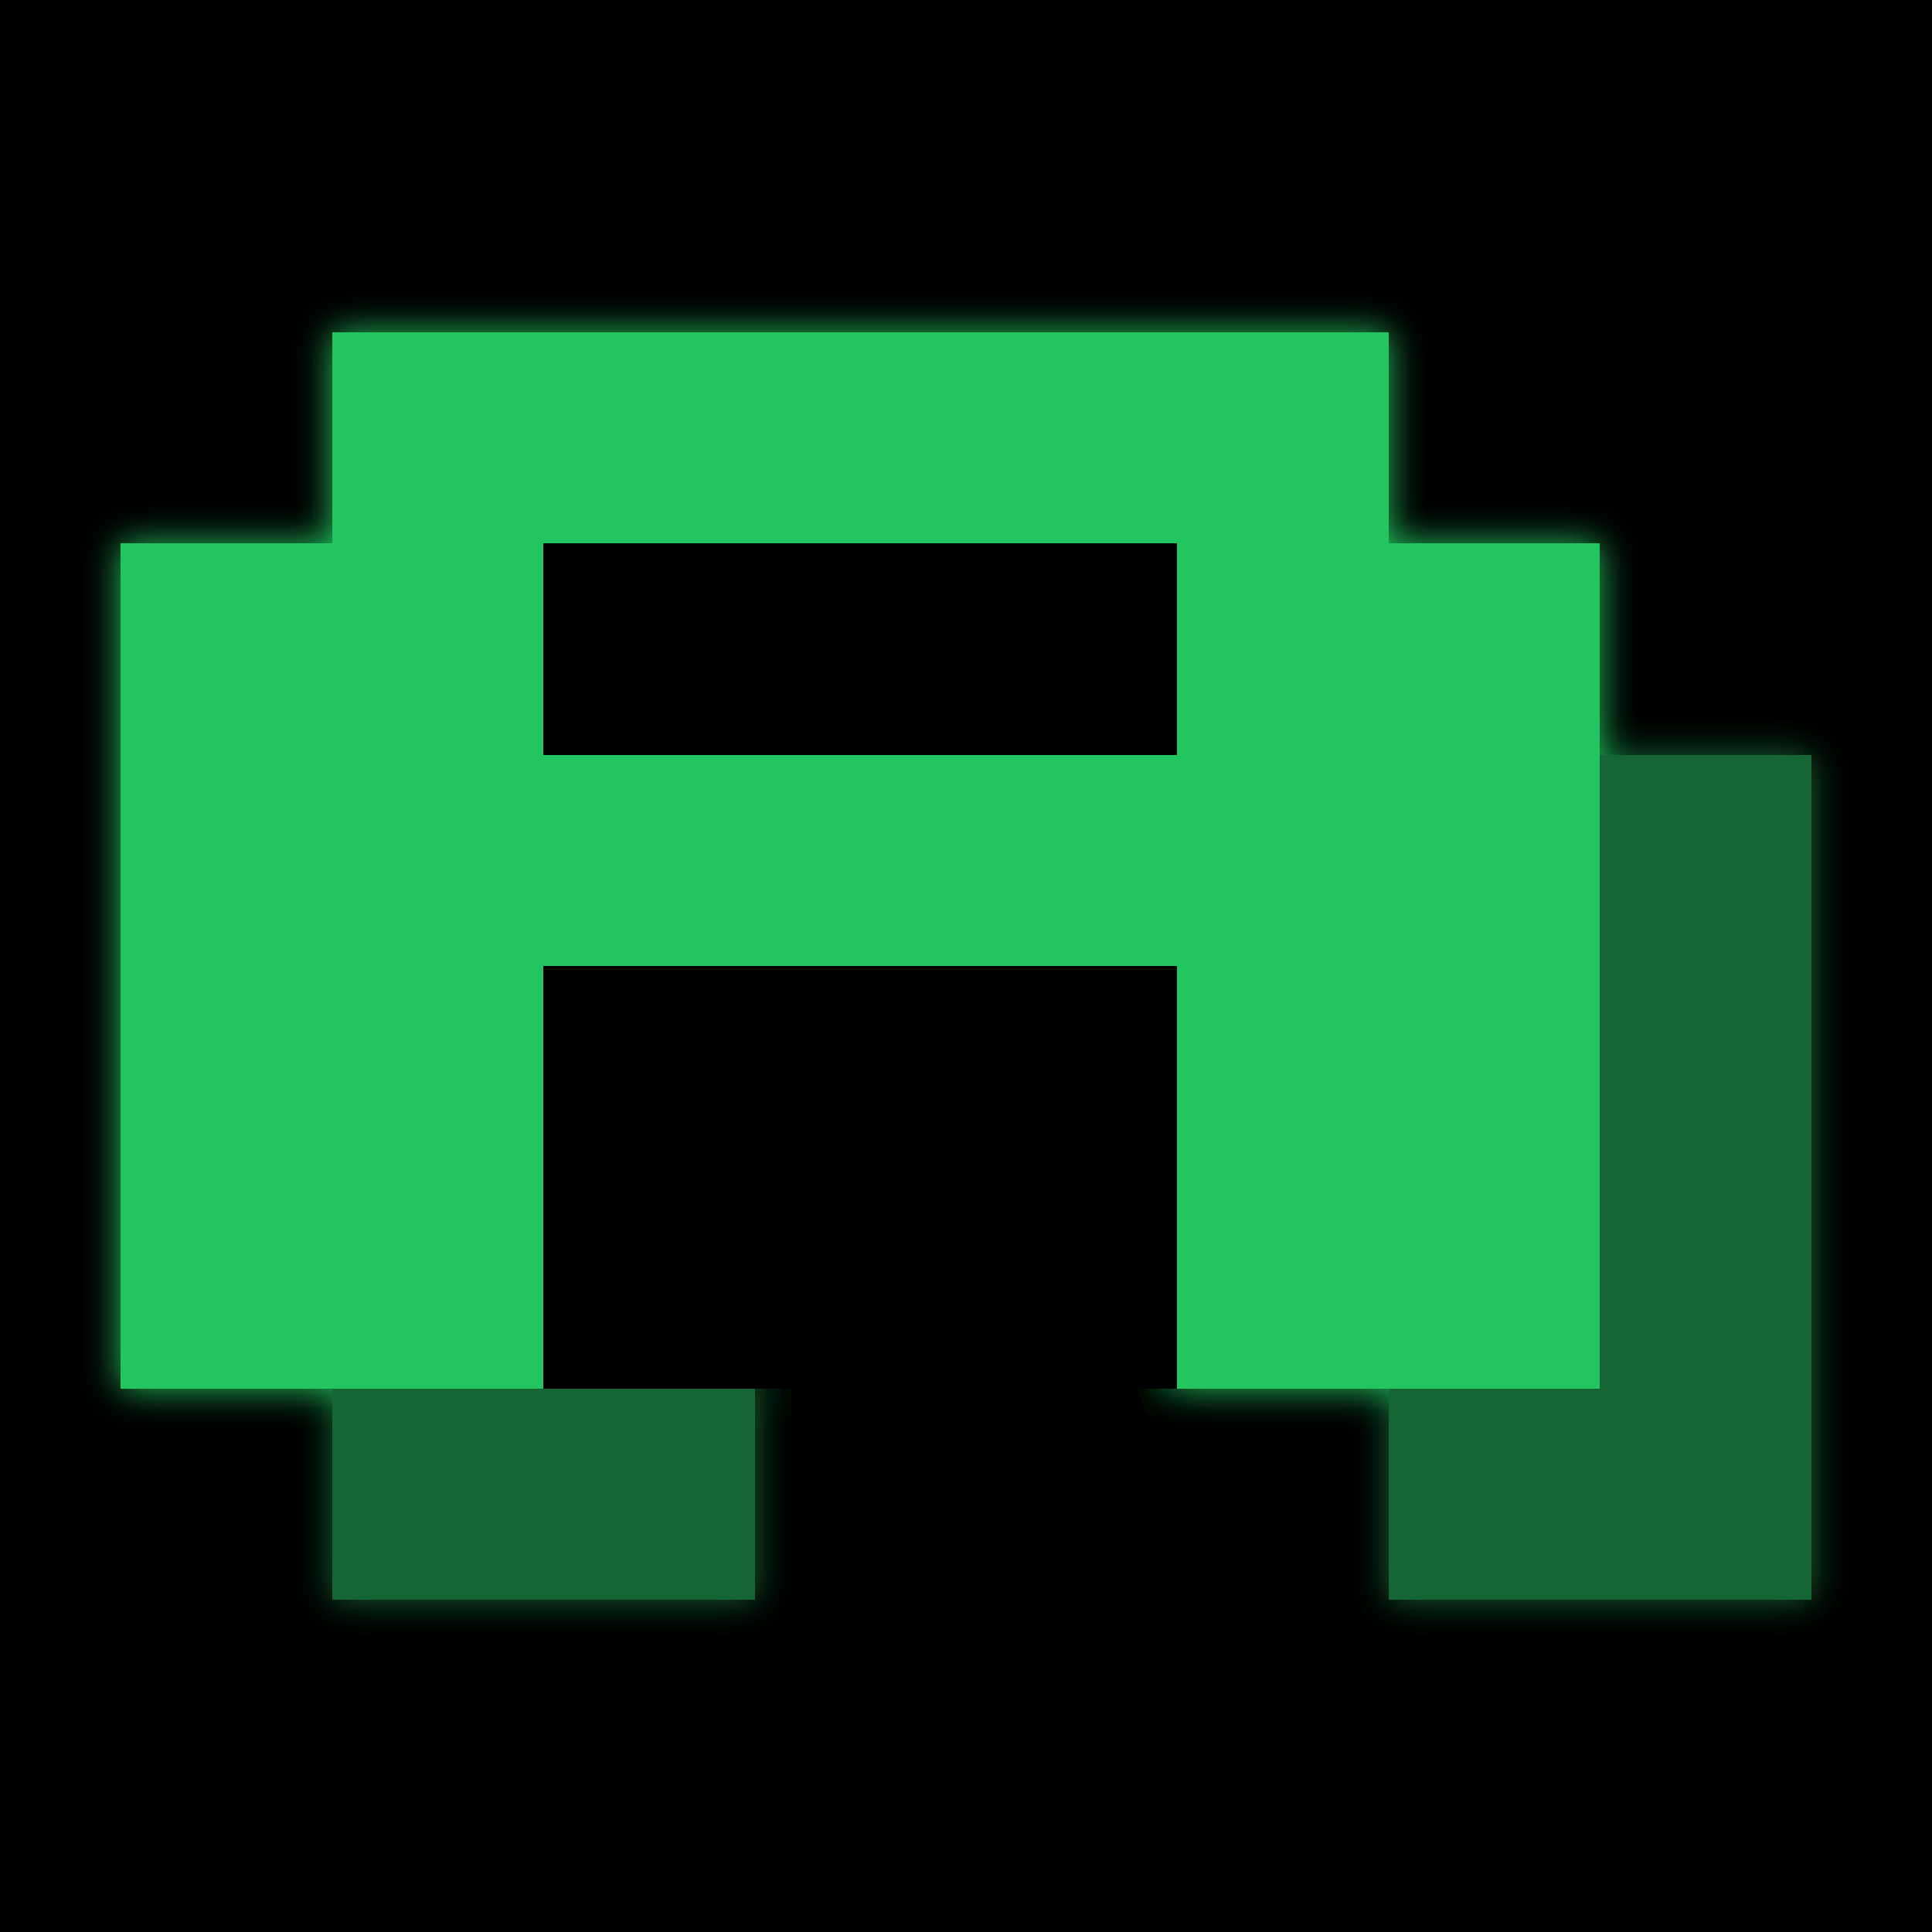
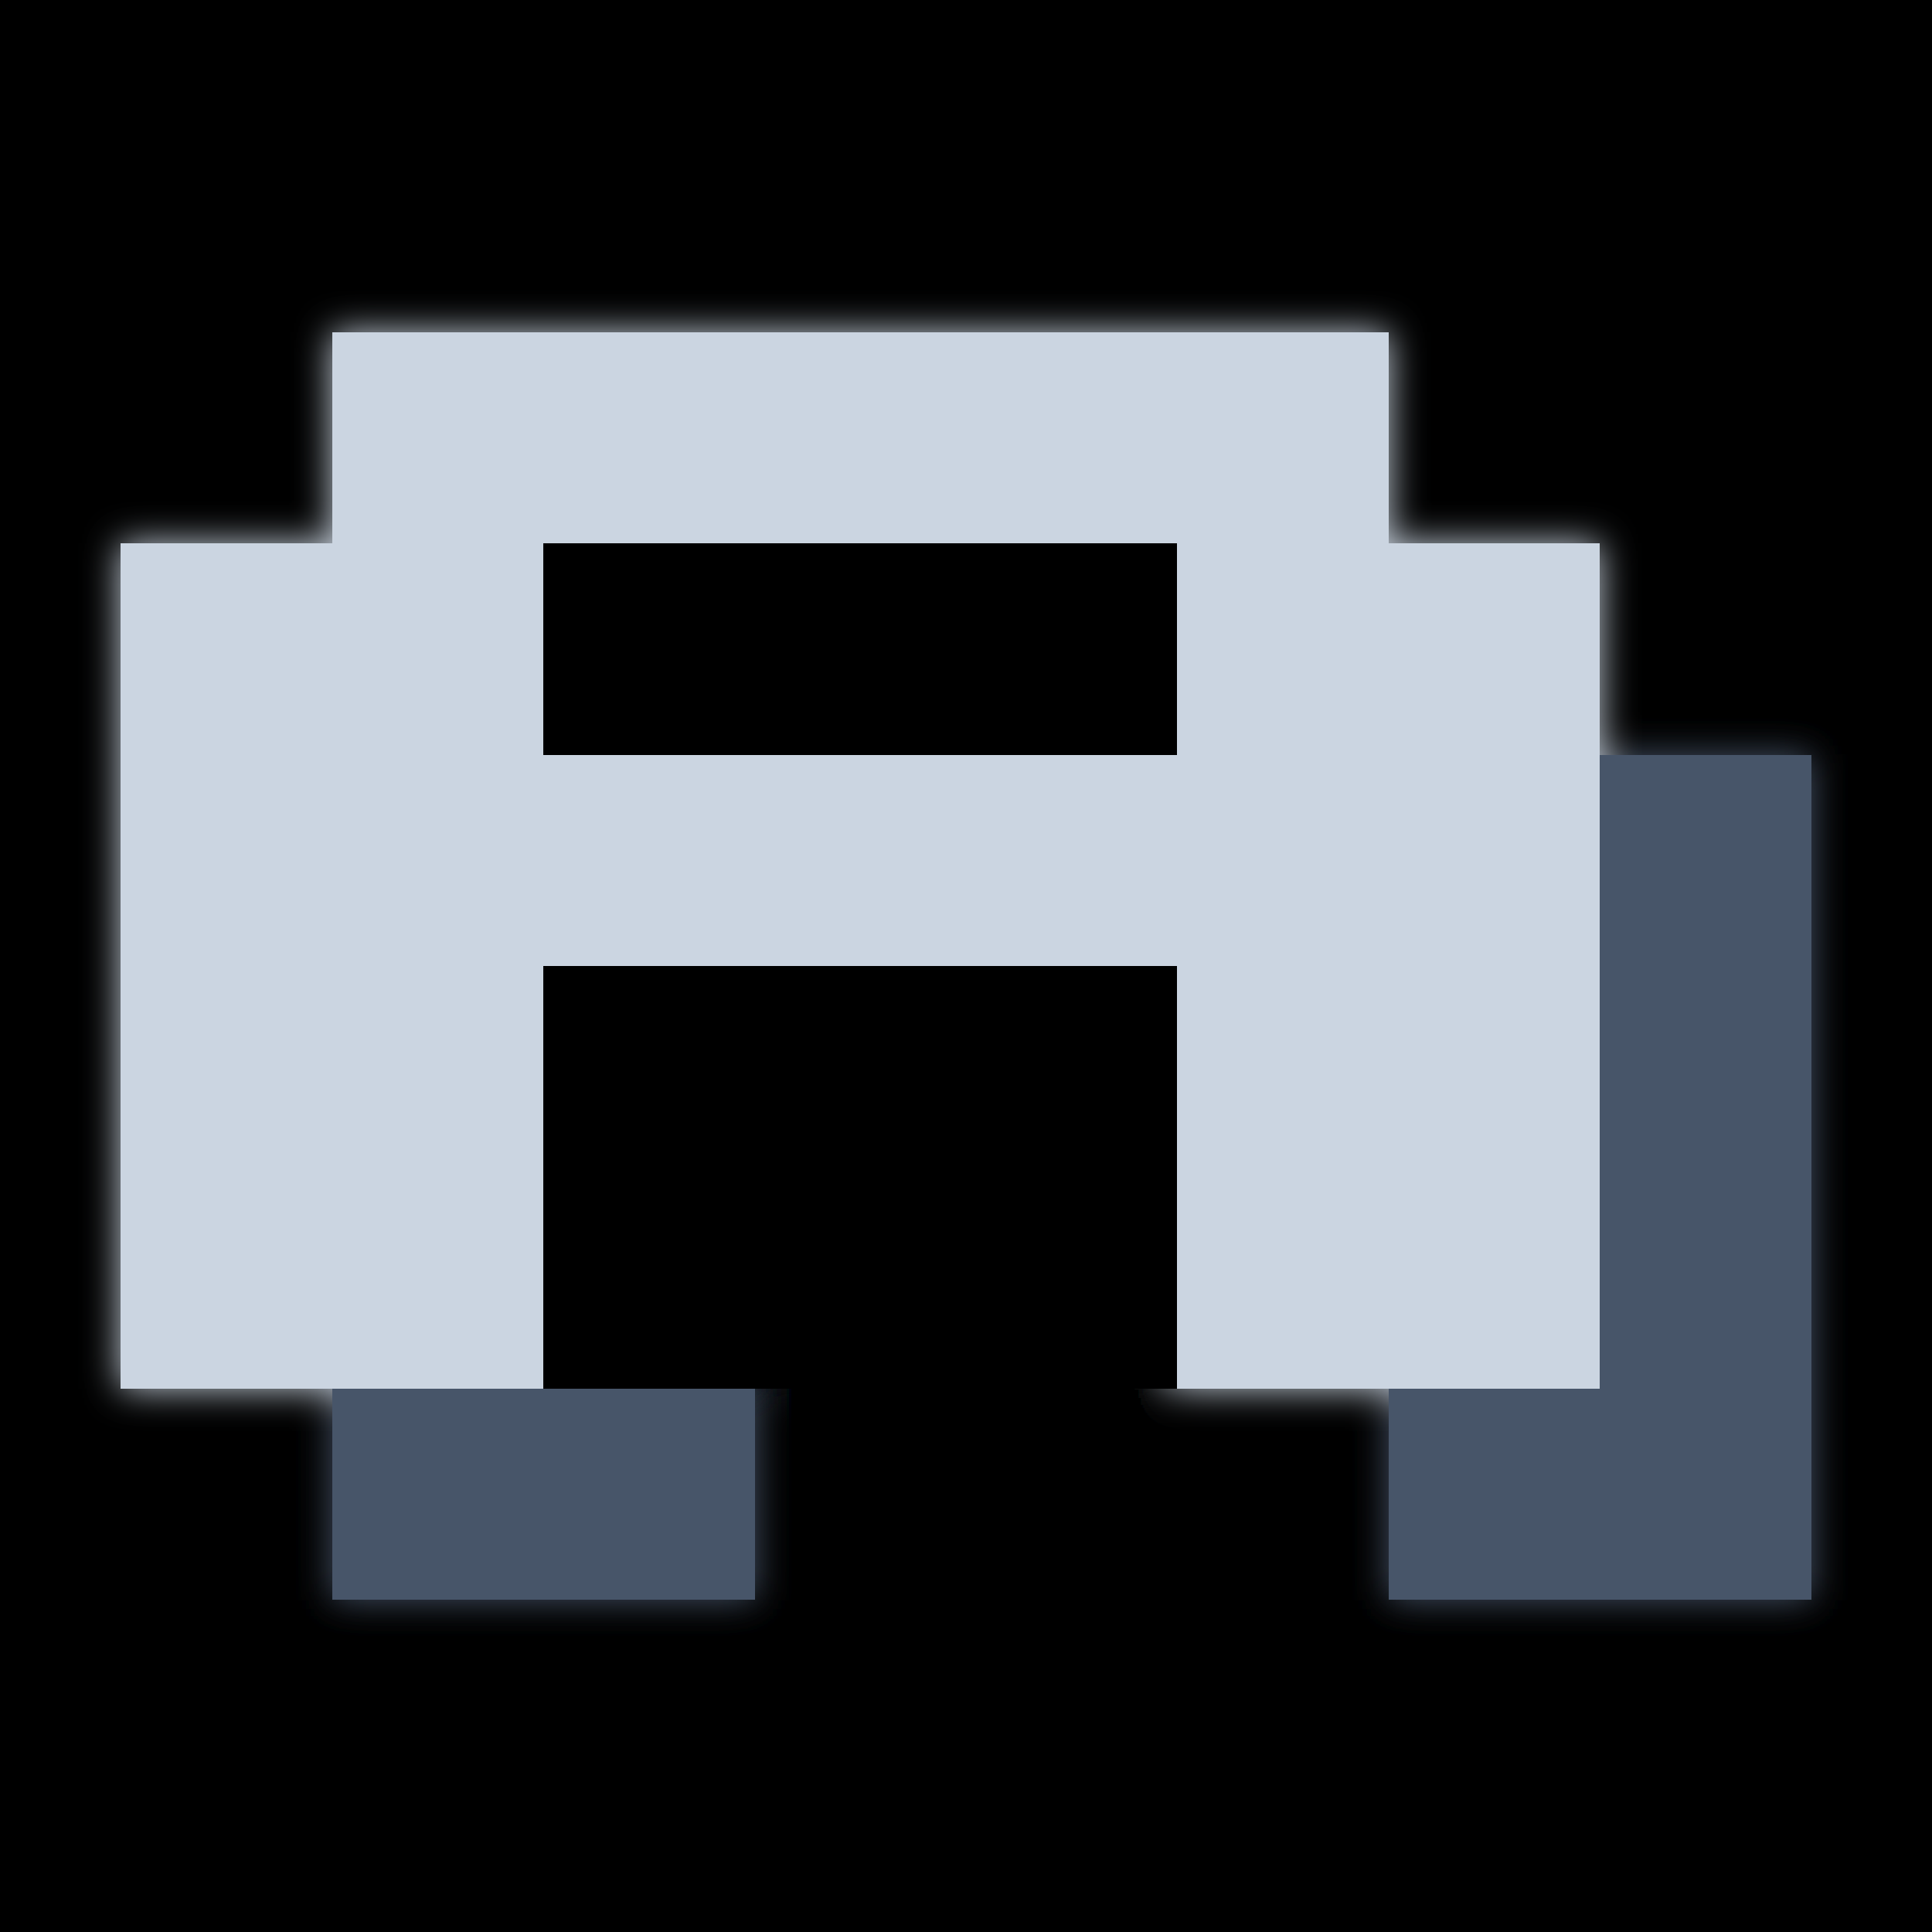
<svg xmlns="http://www.w3.org/2000/svg" width="64" height="64" viewBox="0 0 64 64" shape-rendering="crispEdges">
  <defs>
    <filter id="g" x="-20%" y="-20%" width="140%" height="140%">
      <feGaussianBlur stdDeviation="0.6" result="b" />
      <feMerge>
        <feMergeNode in="b" />
        <feMergeNode in="SourceGraphic" />
      </feMerge>
    </filter>
  </defs>
  <rect width="64" height="64" fill="#000000" />
  <g filter="url(#g)">
-     <rect x="18" y="18" width="7" height="7" fill="#166534" />
-     <rect x="25" y="18" width="7" height="7" fill="#166534" />
-     <rect x="32" y="18" width="7" height="7" fill="#166534" />
-     <rect x="39" y="18" width="7" height="7" fill="#166534" />
-     <rect x="46" y="18" width="7" height="7" fill="#166534" />
-     <rect x="11" y="25" width="7" height="7" fill="#166534" />
-     <rect x="18" y="25" width="7" height="7" fill="#166534" />
-     <rect x="46" y="25" width="7" height="7" fill="#166534" />
-     <rect x="53" y="25" width="7" height="7" fill="#166534" />
-     <rect x="11" y="32" width="7" height="7" fill="#166534" />
-     <rect x="18" y="32" width="7" height="7" fill="#166534" />
-     <rect x="25" y="32" width="7" height="7" fill="#166534" />
-     <rect x="32" y="32" width="7" height="7" fill="#166534" />
-     <rect x="39" y="32" width="7" height="7" fill="#166534" />
-     <rect x="46" y="32" width="7" height="7" fill="#166534" />
-     <rect x="53" y="32" width="7" height="7" fill="#166534" />
-     <rect x="11" y="39" width="7" height="7" fill="#166534" />
-     <rect x="18" y="39" width="7" height="7" fill="#166534" />
-     <rect x="46" y="39" width="7" height="7" fill="#166534" />
-     <rect x="53" y="39" width="7" height="7" fill="#166534" />
-     <rect x="11" y="46" width="7" height="7" fill="#166534" />
-     <rect x="18" y="46" width="7" height="7" fill="#166534" />
-     <rect x="46" y="46" width="7" height="7" fill="#166534" />
-     <rect x="53" y="46" width="7" height="7" fill="#166534" />
+     <rect x="18" y="18" width="7" height="7" fill="#475569" />
+     <rect x="25" y="18" width="7" height="7" fill="#475569" />
+     <rect x="32" y="18" width="7" height="7" fill="#475569" />
+     <rect x="39" y="18" width="7" height="7" fill="#475569" />
+     <rect x="46" y="18" width="7" height="7" fill="#475569" />
+     <rect x="11" y="25" width="7" height="7" fill="#475569" />
+     <rect x="18" y="25" width="7" height="7" fill="#475569" />
+     <rect x="46" y="25" width="7" height="7" fill="#475569" />
+     <rect x="53" y="25" width="7" height="7" fill="#475569" />
+     <rect x="11" y="32" width="7" height="7" fill="#475569" />
+     <rect x="18" y="32" width="7" height="7" fill="#475569" />
+     <rect x="25" y="32" width="7" height="7" fill="#475569" />
+     <rect x="32" y="32" width="7" height="7" fill="#475569" />
+     <rect x="39" y="32" width="7" height="7" fill="#475569" />
+     <rect x="46" y="32" width="7" height="7" fill="#475569" />
+     <rect x="53" y="32" width="7" height="7" fill="#475569" />
+     <rect x="11" y="39" width="7" height="7" fill="#475569" />
+     <rect x="18" y="39" width="7" height="7" fill="#475569" />
+     <rect x="46" y="39" width="7" height="7" fill="#475569" />
+     <rect x="53" y="39" width="7" height="7" fill="#475569" />
+     <rect x="11" y="46" width="7" height="7" fill="#475569" />
+     <rect x="18" y="46" width="7" height="7" fill="#475569" />
+     <rect x="46" y="46" width="7" height="7" fill="#475569" />
+     <rect x="53" y="46" width="7" height="7" fill="#475569" />
    <rect x="18" y="18" width="7" height="7" fill="#000000" />
    <rect x="25" y="18" width="7" height="7" fill="#000000" />
    <rect x="32" y="18" width="7" height="7" fill="#000000" />
    <rect x="18" y="32" width="7" height="7" fill="#000000" />
    <rect x="25" y="32" width="7" height="7" fill="#000000" />
    <rect x="32" y="32" width="7" height="7" fill="#000000" />
    <rect x="18" y="39" width="7" height="7" fill="#000000" />
    <rect x="25" y="39" width="7" height="7" fill="#000000" />
    <rect x="32" y="39" width="7" height="7" fill="#000000" />
-     <rect x="11" y="11" width="7" height="7" fill="#22c55e" />
-     <rect x="18" y="11" width="7" height="7" fill="#22c55e" />
-     <rect x="25" y="11" width="7" height="7" fill="#22c55e" />
-     <rect x="32" y="11" width="7" height="7" fill="#22c55e" />
-     <rect x="39" y="11" width="7" height="7" fill="#22c55e" />
-     <rect x="4" y="18" width="7" height="7" fill="#22c55e" />
-     <rect x="11" y="18" width="7" height="7" fill="#22c55e" />
-     <rect x="39" y="18" width="7" height="7" fill="#22c55e" />
-     <rect x="46" y="18" width="7" height="7" fill="#22c55e" />
-     <rect x="4" y="25" width="7" height="7" fill="#22c55e" />
-     <rect x="11" y="25" width="7" height="7" fill="#22c55e" />
-     <rect x="18" y="25" width="7" height="7" fill="#22c55e" />
-     <rect x="25" y="25" width="7" height="7" fill="#22c55e" />
-     <rect x="32" y="25" width="7" height="7" fill="#22c55e" />
-     <rect x="39" y="25" width="7" height="7" fill="#22c55e" />
-     <rect x="46" y="25" width="7" height="7" fill="#22c55e" />
-     <rect x="4" y="32" width="7" height="7" fill="#22c55e" />
-     <rect x="11" y="32" width="7" height="7" fill="#22c55e" />
-     <rect x="39" y="32" width="7" height="7" fill="#22c55e" />
-     <rect x="46" y="32" width="7" height="7" fill="#22c55e" />
-     <rect x="4" y="39" width="7" height="7" fill="#22c55e" />
-     <rect x="11" y="39" width="7" height="7" fill="#22c55e" />
-     <rect x="39" y="39" width="7" height="7" fill="#22c55e" />
-     <rect x="46" y="39" width="7" height="7" fill="#22c55e" />
+     <rect x="11" y="11" width="7" height="7" fill="#cbd5e1" />
+     <rect x="18" y="11" width="7" height="7" fill="#cbd5e1" />
+     <rect x="25" y="11" width="7" height="7" fill="#cbd5e1" />
+     <rect x="32" y="11" width="7" height="7" fill="#cbd5e1" />
+     <rect x="39" y="11" width="7" height="7" fill="#cbd5e1" />
+     <rect x="4" y="18" width="7" height="7" fill="#cbd5e1" />
+     <rect x="11" y="18" width="7" height="7" fill="#cbd5e1" />
+     <rect x="39" y="18" width="7" height="7" fill="#cbd5e1" />
+     <rect x="46" y="18" width="7" height="7" fill="#cbd5e1" />
+     <rect x="4" y="25" width="7" height="7" fill="#cbd5e1" />
+     <rect x="11" y="25" width="7" height="7" fill="#cbd5e1" />
+     <rect x="18" y="25" width="7" height="7" fill="#cbd5e1" />
+     <rect x="25" y="25" width="7" height="7" fill="#cbd5e1" />
+     <rect x="32" y="25" width="7" height="7" fill="#cbd5e1" />
+     <rect x="39" y="25" width="7" height="7" fill="#cbd5e1" />
+     <rect x="46" y="25" width="7" height="7" fill="#cbd5e1" />
+     <rect x="4" y="32" width="7" height="7" fill="#cbd5e1" />
+     <rect x="11" y="32" width="7" height="7" fill="#cbd5e1" />
+     <rect x="39" y="32" width="7" height="7" fill="#cbd5e1" />
+     <rect x="46" y="32" width="7" height="7" fill="#cbd5e1" />
+     <rect x="4" y="39" width="7" height="7" fill="#cbd5e1" />
+     <rect x="11" y="39" width="7" height="7" fill="#cbd5e1" />
+     <rect x="39" y="39" width="7" height="7" fill="#cbd5e1" />
+     <rect x="46" y="39" width="7" height="7" fill="#cbd5e1" />
  </g>
</svg>
